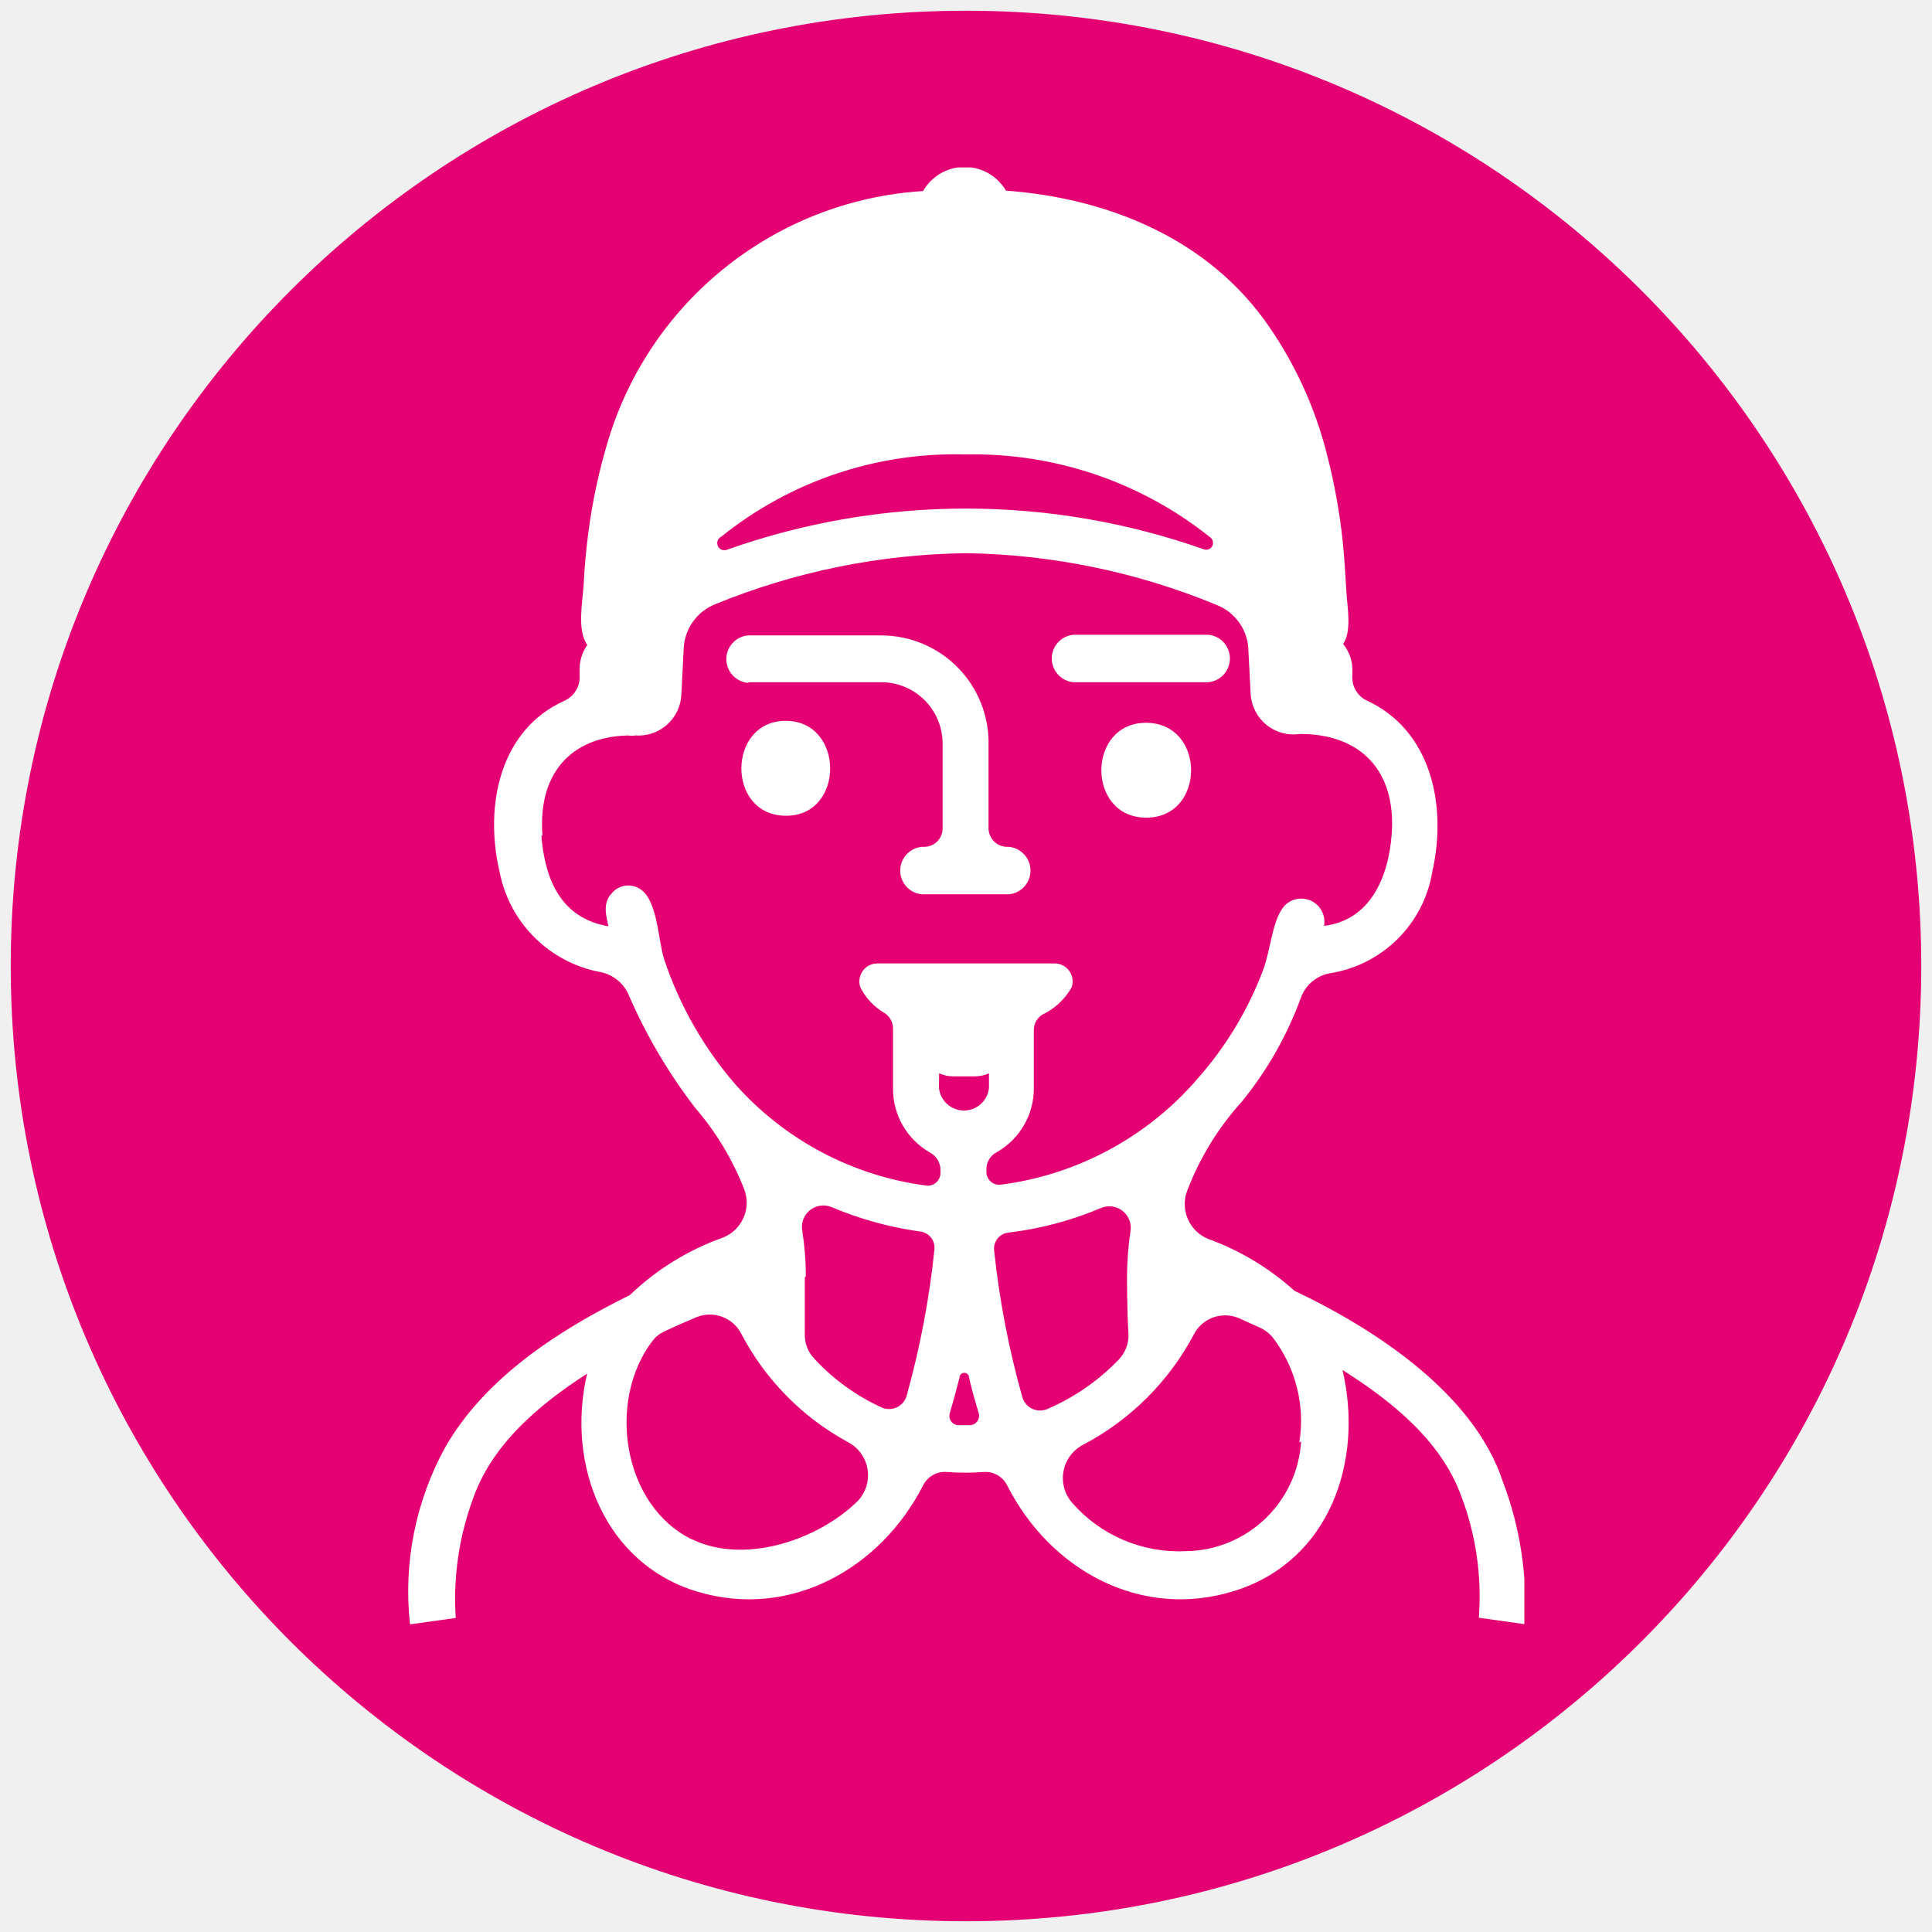
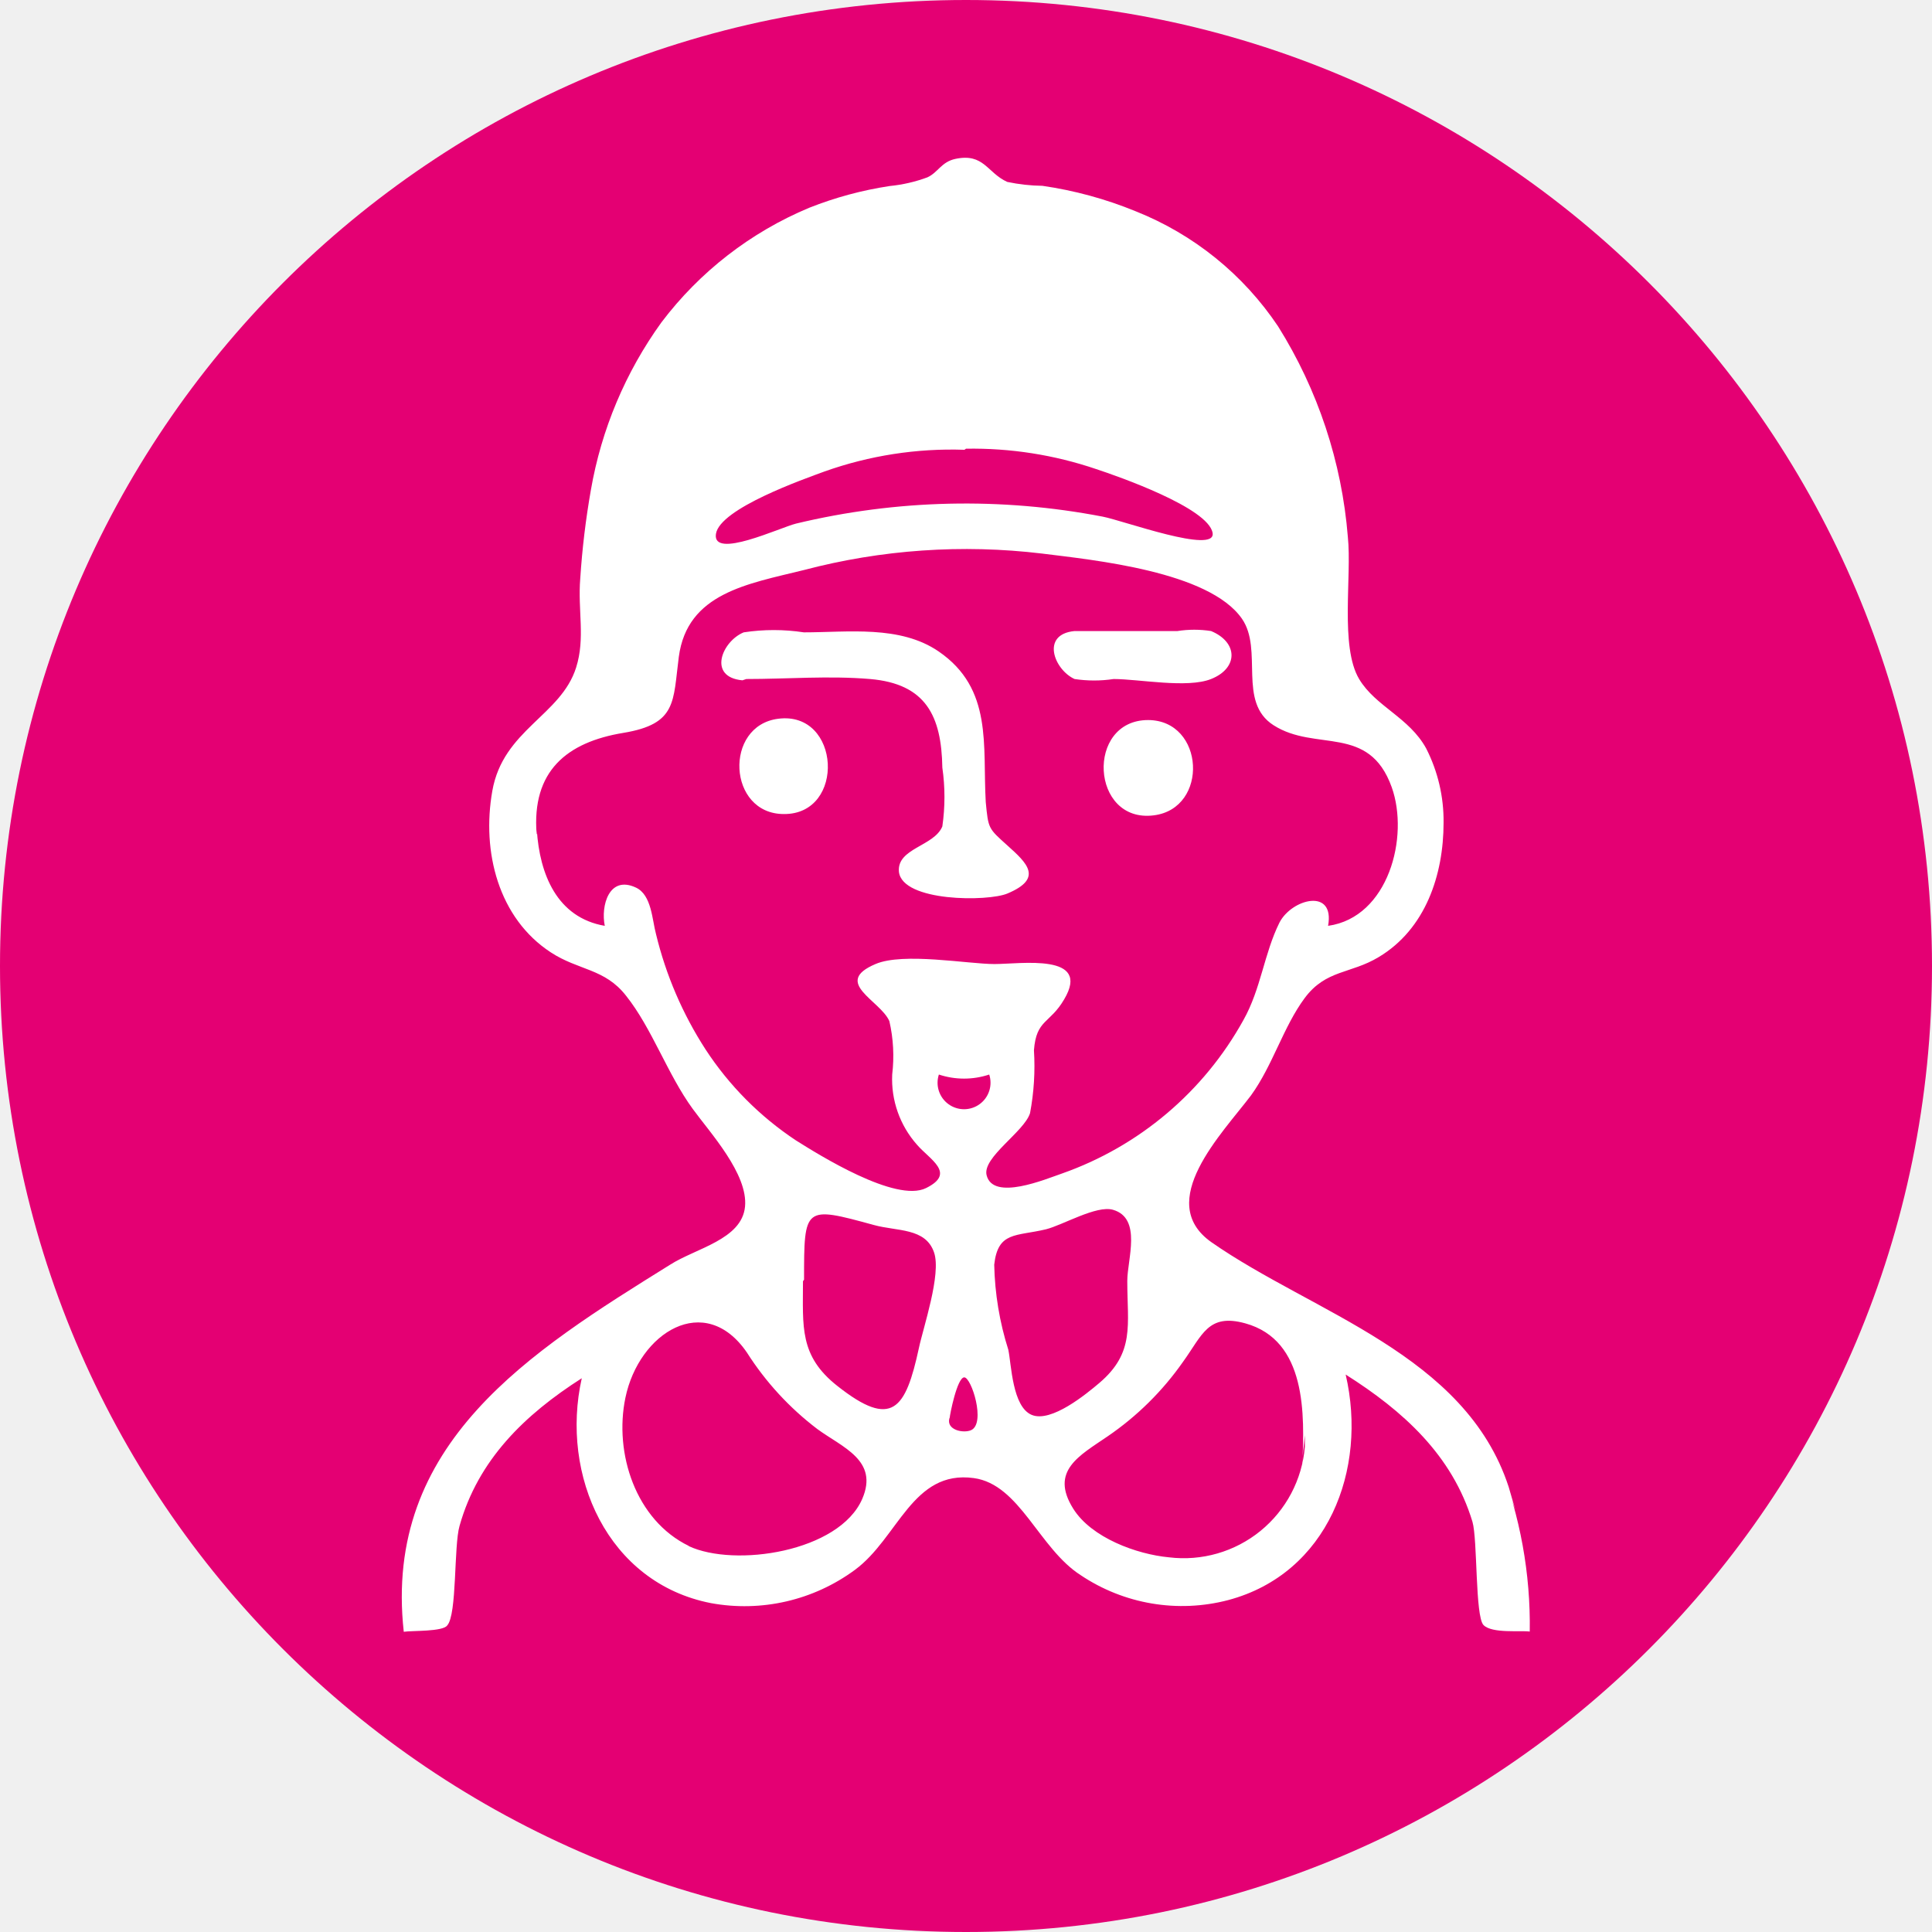
- <svg xmlns="http://www.w3.org/2000/svg" id="Layer_1" data-name="Layer 1" viewBox="0 0 90 90">
-   <defs>
-     <clipPath id="clip-path">
-       <rect x="18.99" y="7.8" width="52.02" height="67.86" style="fill:none" />
-     </clipPath>
-   </defs>
-   <circle cx="45" cy="45" r="44.5" style="fill:#e40073" />
-   <g style="clip-path:url(#clip-path)">
-     <path d="M34.88,31.78l6.21,0a2.86,2.86,0,0,1,2.82,2.91l0,3.88a.86.86,0,0,1-.85.88h-.12a1.11,1.11,0,0,0,0,2.21H47a1.11,1.11,0,0,0,0-2.21H46.9a.87.87,0,0,1-.85-.88V34.73a5,5,0,0,0-5-5.13l-6.21,0a1.11,1.11,0,0,0,0,2.21M50,29.57h6.29a1.11,1.11,0,0,1,0,2.21H50a1.11,1.11,0,0,1,0-2.21m3.39,4.1c-2.77,0-2.79,4.41,0,4.42s2.8-4.41,0-4.42M36.61,38c-2.78,0-2.75-4.43,0-4.42s2.75,4.44,0,4.42m24,29.15a5.45,5.45,0,0,1-5.41,5.11A6.6,6.6,0,0,1,49.94,70a1.75,1.75,0,0,1,.52-2.7,12.31,12.31,0,0,0,5.15-5.13,1.64,1.64,0,0,1,2.09-.77l1,.45a1.69,1.69,0,0,1,.57.43,6.39,6.39,0,0,1,1.26,4.91c-.22,2.62.18-2.21,0,0M44.25,65.81c.16-.54.31-1.09.45-1.64a.22.22,0,0,1,.44,0q.2.84.45,1.65a.44.44,0,0,1-.41.57h-.53a.43.43,0,0,1-.4-.57m-12,5.9c-3.23-1.56-4-6.43-1.86-9.25A1.47,1.47,0,0,1,31,62c.5-.24,1-.45,1.44-.64a1.65,1.65,0,0,1,2.08.75,12.16,12.16,0,0,0,5,5.08,1.74,1.74,0,0,1,.42,2.75c-1.89,1.84-5.28,2.93-7.67,1.78m-7-32.8c-.22-2.82,1.27-4.6,4-4.66a.86.86,0,0,0,.32,0,2,2,0,0,0,2.15-1.89l.11-2.17a2.33,2.33,0,0,1,1.46-2.05A31.87,31.87,0,0,1,45,25.77,31.77,31.77,0,0,1,56.7,28.19a2.33,2.33,0,0,1,1.45,2l.11,2.14a2,2,0,0,0,2.3,1.86c2.84,0,4.49,1.73,4.27,4.68-.15,2-1,4-3.15,4.26a1.08,1.08,0,0,0-1.84-.94c-.58.64-.66,2.13-1,3a16.34,16.34,0,0,1-3,5,14.56,14.56,0,0,1-9.24,5,.6.6,0,0,1-.65-.58V54.5a.89.89,0,0,1,.47-.82,3.41,3.41,0,0,0,1.74-3V48a.84.84,0,0,1,.39-.73A3.12,3.12,0,0,0,49.92,46a.84.84,0,0,0-.76-1.12H40.84A.84.84,0,0,0,40.08,46a2.9,2.9,0,0,0,1.14,1.2.86.86,0,0,1,.38.72V50.7a3.41,3.41,0,0,0,1.74,3,.91.91,0,0,1,.47.82s0,.09,0,.13a.59.59,0,0,1-.65.58,14.4,14.4,0,0,1-8.89-4.7,17.22,17.22,0,0,1-3.34-5.87c-.28-.88-.29-2.78-1.15-3.27a1,1,0,0,0-1.29.23c-.42.46-.26,1-.15,1.53-1.9-.33-2.92-1.72-3.12-4.22-.08-1.06.2,2.5,0,0M45,21.17A17.64,17.64,0,0,1,56.4,25.05a.32.32,0,0,1-.29.55,33.29,33.29,0,0,0-22.22,0A.31.31,0,0,1,33.6,25,17.38,17.38,0,0,1,45,21.17M52.5,59.48s0,1.7.07,2.66a1.64,1.64,0,0,1-.45,1.19,10.17,10.17,0,0,1-3.36,2.32.86.86,0,0,1-1.14-.58,41.15,41.15,0,0,1-1.31-6.82.75.75,0,0,1,.66-.83,15.8,15.8,0,0,0,4.35-1.16,1,1,0,0,1,1.34,1.11,14.76,14.76,0,0,0-.16,2.11M43.75,50a1.59,1.59,0,0,0,.66.14h1a1.59,1.59,0,0,0,.66-.14v.67a1.17,1.17,0,0,1-2.33,0Zm-6.21,9.45a13.7,13.7,0,0,0-.17-2.13,1,1,0,0,1,1.34-1.1,16.34,16.34,0,0,0,4.16,1.15.76.76,0,0,1,.66.83A40.9,40.9,0,0,1,42.24,65a.85.85,0,0,1-1.16.57,9.86,9.86,0,0,1-3.15-2.28,1.62,1.62,0,0,1-.44-1.15c0-.94,0-2.62,0-2.62M70,69C68.68,65,64.24,62,60.3,60.13a12.17,12.17,0,0,0-4-2.41,1.75,1.75,0,0,1-1-2.24,13.12,13.12,0,0,1,2.54-4.15,16.77,16.77,0,0,0,2.76-4.85A1.77,1.77,0,0,1,62,45.33a5.73,5.73,0,0,0,4.72-4.71c.72-3.19-.1-6.65-3.08-8A1.2,1.2,0,0,1,63,31.43V31.3A1.92,1.92,0,0,0,62.57,30c.41-.61.19-1.73.15-2.43s-.09-1.56-.17-2.34a27.86,27.86,0,0,0-.72-4,18.37,18.37,0,0,0-3-6.42C56,11,51.47,9.22,46.86,8.88A2.23,2.23,0,0,0,43,8.9,16.4,16.4,0,0,0,28.32,20.55a26.57,26.57,0,0,0-.92,4.32c-.1.77-.17,1.55-.21,2.33s-.33,2.18.17,2.84A2,2,0,0,0,27,31.3v.14a1.21,1.21,0,0,1-.72,1.21c-2.95,1.33-3.75,4.81-3,8A5.89,5.89,0,0,0,28,45.29a1.81,1.81,0,0,1,1.3,1.09,24.86,24.86,0,0,0,3.07,5.21,13.11,13.11,0,0,1,2.31,3.84,1.75,1.75,0,0,1-1,2.22,12.16,12.16,0,0,0-4.34,2.68c-3.26,1.61-6.72,3.81-8.6,7.09a13.94,13.94,0,0,0-1.64,8.25l2.13-.3A13.51,13.51,0,0,1,22,69.91c.89-2.63,3.12-4.48,5.35-5.92-1,4.28.85,8.88,5.15,10.16S41,73.1,43,69.2a1.14,1.14,0,0,1,1.11-.63,11.09,11.09,0,0,0,1.73,0,1.13,1.13,0,0,1,1.08.63c2,3.94,6.24,6.29,10.62,4.9s6-6,5-10.28c2.23,1.41,4.58,3.26,5.53,5.87a13.18,13.18,0,0,1,.82,5.67l2.13.3A15.88,15.88,0,0,0,70,69c-1.35-3.93,1.29,3.78,0,0" style="fill:#fff" />
-   </g>
+ <svg xmlns="http://www.w3.org/2000/svg" id="Layer_1" data-name="Layer 1" viewBox="0 0 89 89">
+   <circle cx="44.5" cy="44.5" r="44.5" style="fill:#e40073" />
+   <path d="M34.88,31.78c1.88,0,3.82-.16,5.7,0,2.58.22,3.29,1.71,3.33,4.08a9.46,9.46,0,0,1,0,2.71c-.38.92-2.1,1-2,2.09.16,1.39,4.11,1.38,5,1,1.67-.7.89-1.41,0-2.21s-.88-.77-1-2c-.15-2.6.34-5.22-2.17-6.94-1.78-1.22-4.17-.88-6.21-.88a9.18,9.18,0,0,0-2.77,0c-1,.41-1.68,2.06-.06,2.21M50,29.57h4.74a5,5,0,0,1,1.55,0c1.25.52,1.26,1.71,0,2.21-1.1.44-3.33,0-4.49,0a6,6,0,0,1-1.8,0c-.94-.43-1.57-2.06,0-2.21m3.39,4.1c-2.89,0-2.65,4.76.26,4.39,2.55-.32,2.35-4.38-.26-4.39M36.61,38c-2.59,0-2.78-4.07-.26-4.39,2.88-.37,3.12,4.41.26,4.39m24,29.15a5.6,5.6,0,0,1-6.26,5.09c-1.49-.14-3.57-.9-4.41-2.24-1.09-1.74.28-2.44,1.58-3.33A13.59,13.59,0,0,0,55,63.23c.89-1.23,1.15-2.24,2.86-1.77,2.84.78,2.74,4.21,2.63,6.53,0-.46.08-.92.12-1.38,0,.19,0,.39,0,.58M44.25,65.81c0-.11.34-1.86.67-1.86s1,2.11.32,2.43c-.35.16-1.17,0-1-.56m-12,5.9c-2.46-1.19-3.46-4.28-2.93-6.83.62-3,3.66-4.92,5.6-2.08a13.58,13.58,0,0,0,3.24,3.52c1.16.85,2.84,1.44,2.07,3.22-1.06,2.44-5.87,3.17-8,2.17m-7-32.8c-.23-2.89,1.38-4.23,4-4.66,2.47-.41,2.28-1.43,2.55-3.5.39-2.94,3.17-3.36,5.76-4A29.34,29.34,0,0,1,48.5,26c2.39.3,7.69.82,9.21,3,1,1.44-.22,3.84,1.46,4.91,1.94,1.24,4.39-.07,5.44,2.85.82,2.29-.15,6-2.93,6.39C62,41.38,60,41.91,59.44,43c-.71,1.43-.85,3.05-1.66,4.49a15.39,15.39,0,0,1-8.36,7.07c-.76.26-3.17,1.28-3.47.08-.21-.82,1.73-2,2-2.86a11.7,11.7,0,0,0,.18-2.9c.11-1.43.73-1.21,1.39-2.34,1.28-2.15-2-1.63-3.21-1.63s-4.2-.55-5.48,0c-2,.85.22,1.67.64,2.63A7.16,7.16,0,0,1,41.6,50a4.55,4.55,0,0,0,1.14,3.23c.59.69,1.82,1.31.42,2s-4.95-1.54-6-2.2A14.61,14.61,0,0,1,33,48.84a17.21,17.21,0,0,1-2.28-5.31c-.18-.66-.2-1.8-.92-2.14-1.25-.59-1.63.85-1.44,1.76-2.21-.38-3-2.39-3.13-4.41,0,.36.06.73.08,1.09,0-.3-.05-.6-.07-.9M45,21.17a17.71,17.71,0,0,1,6,.94c1,.33,5.16,1.78,5.36,2.94.17,1-4.12-.57-5.06-.75a33.39,33.39,0,0,0-14.13.32c-.73.18-3.86,1.66-3.69.48s4.11-2.55,5-2.88a17.47,17.47,0,0,1,6.45-1m7.5,38.31c0,2,.36,3.28-1.29,4.68-.59.5-2.21,1.84-3.11,1.47s-.94-2.34-1.08-3a13.93,13.93,0,0,1-.65-3.92c.17-1.54,1-1.3,2.38-1.63.77-.19,2.33-1.12,3.09-.9,1.35.39.66,2.29.66,3.27M43.75,50a3.68,3.68,0,0,0,2.32,0A1.22,1.22,0,1,1,43.75,50Zm-6.21,9.45c0-3.38,0-3.4,3.21-2.52,1.08.3,2.39.12,2.78,1.27.34,1-.5,3.45-.7,4.4-.61,2.82-1.23,3.74-3.75,1.75-1.77-1.39-1.59-2.74-1.59-4.83M70,69c-2-6.12-9-8-13.7-11.28-2.63-1.86.5-5,1.83-6.76,1-1.38,1.49-3.16,2.47-4.48s2.12-1.11,3.41-1.89C66.17,43.3,67,40.8,67,38.4a7.35,7.35,0,0,0-.8-3.42c-.78-1.43-2.34-1.94-3.09-3.2-.89-1.49-.33-4.74-.52-6.55a21.51,21.51,0,0,0-3.21-9.69,14.21,14.21,0,0,0-6.57-5.31,18.18,18.18,0,0,0-4.29-1.17,8.37,8.37,0,0,1-1.62-.18c-.93-.42-1.07-1.34-2.39-1.06-.65.14-.8.63-1.29.85a6.94,6.94,0,0,1-1.74.4,17,17,0,0,0-3.7,1,16.51,16.51,0,0,0-6.81,5.28,18.62,18.62,0,0,0-3.25,7.72,37.52,37.52,0,0,0-.49,4.08c-.12,1.47.24,2.74-.19,4.1-.7,2.22-3.36,2.86-3.86,5.68s.29,5.87,2.69,7.44c1.28.84,2.49.74,3.47,2,1.19,1.49,1.91,3.62,3.07,5.21.79,1.09,2.56,3,2.41,4.51S32.56,58,31.37,58.76c-6.43,4-13.23,8.22-12.27,16.91.4-.06,1.79,0,2-.29.46-.5.3-3.66.57-4.59.86-3.05,3-5.12,5.63-6.8-1,4.47,1.19,9.43,5.95,10.36a8.57,8.57,0,0,0,6.63-1.53c2-1.47,2.65-4.62,5.48-4.23,2.12.29,3,3.24,4.92,4.47a8.39,8.39,0,0,0,6.8,1.15c4.58-1.22,6.43-6,5.41-10.39,2.64,1.67,4.91,3.71,5.84,6.78.24.81.12,4.36.51,4.76s1.71.24,2.13.3a20.47,20.47,0,0,0-1.42-7.81c.25.74.5,1.48.76,2.22L70,69" transform="translate(-0.5 -0.5)" style="fill:#fff" />
</svg>
